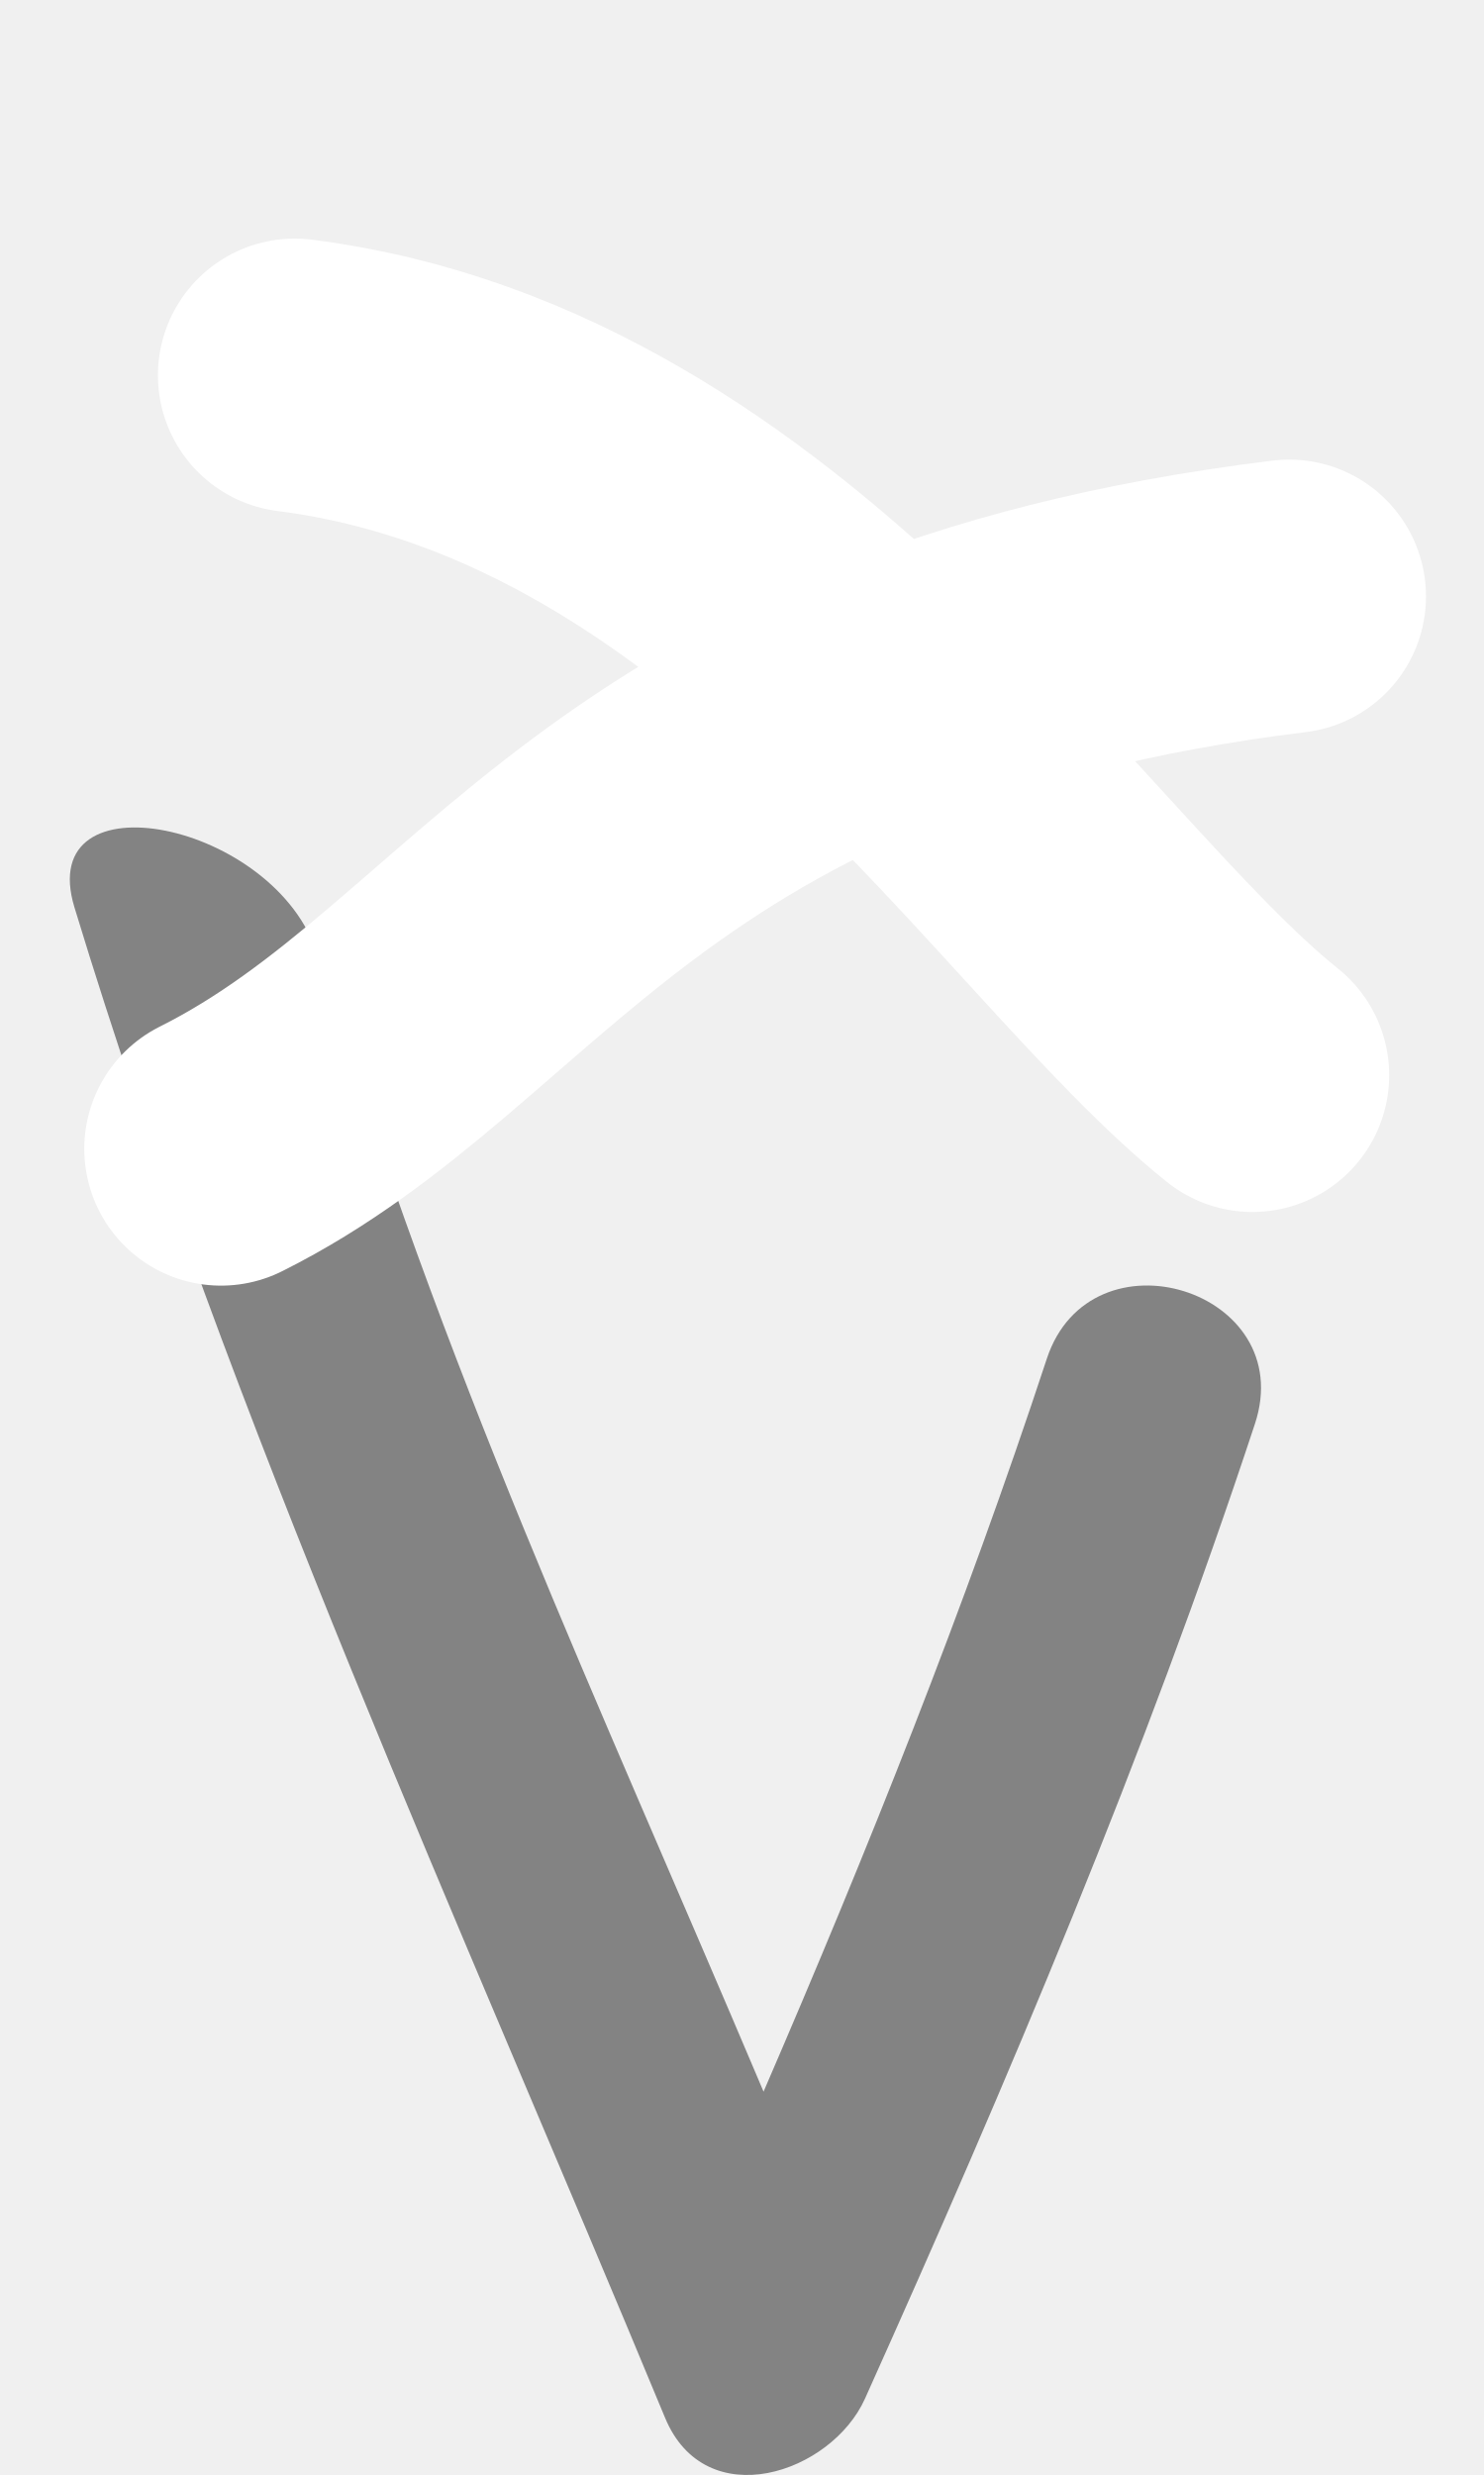
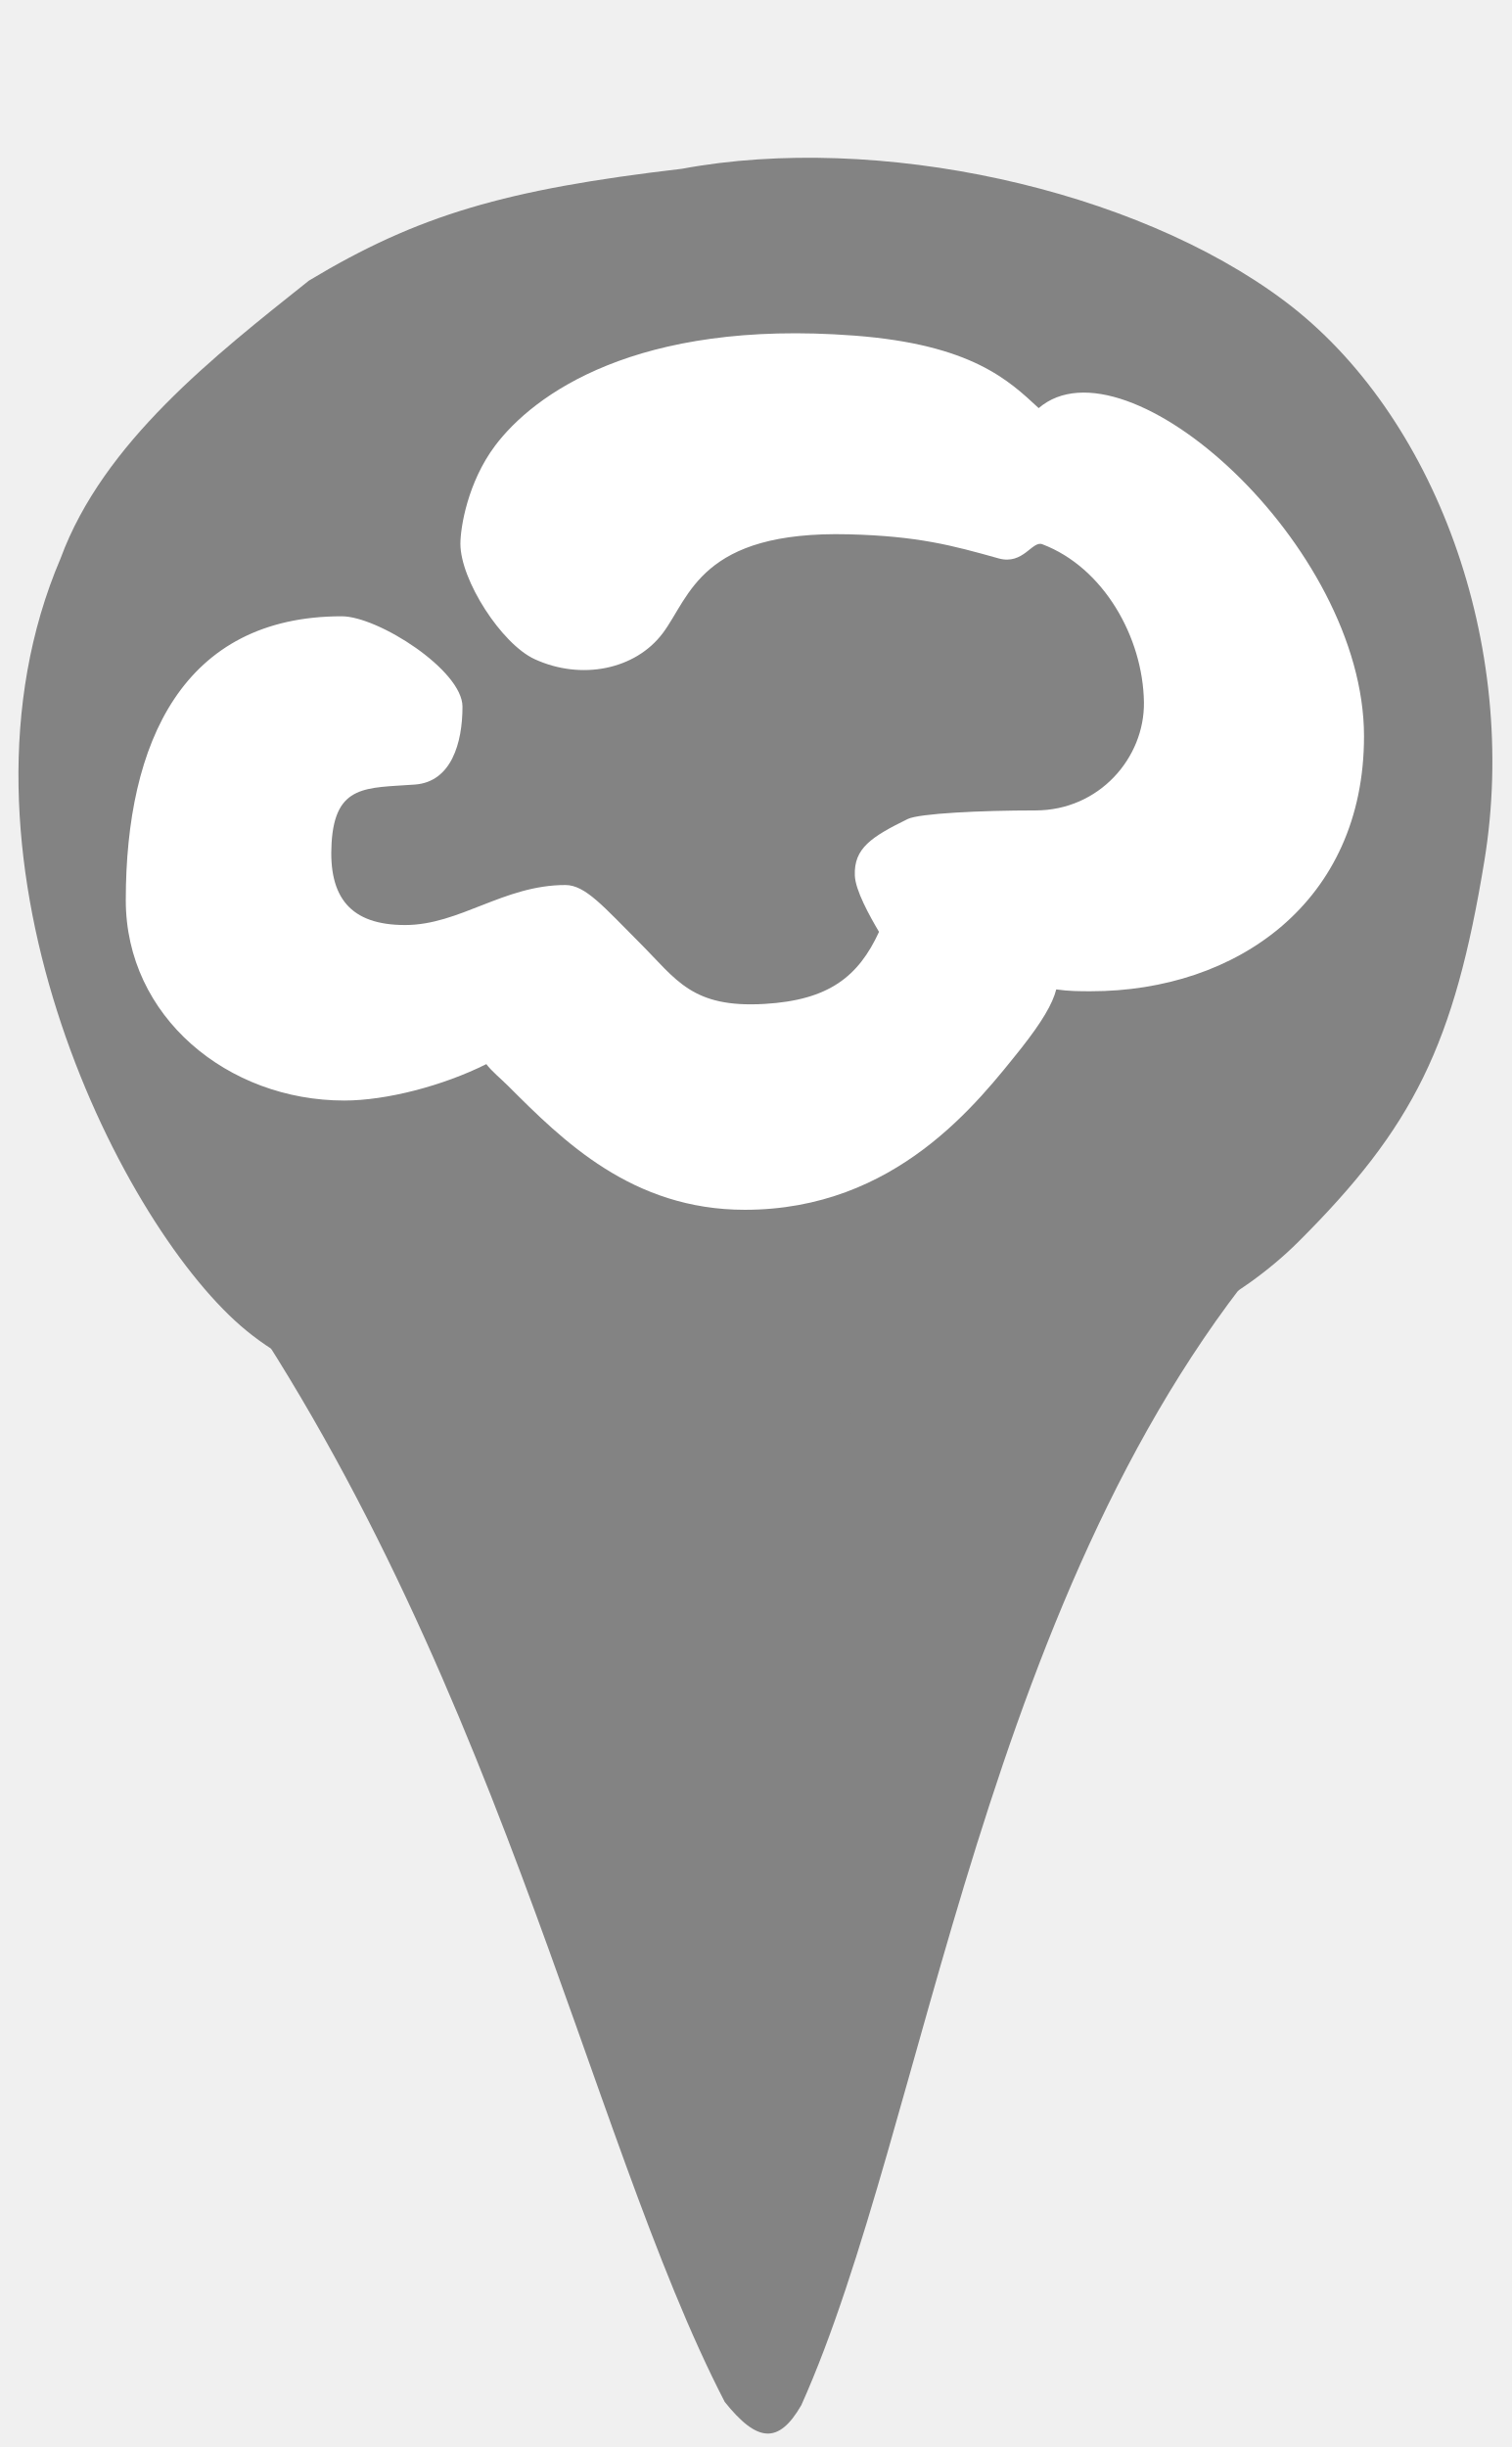
- <svg xmlns="http://www.w3.org/2000/svg" version="1.1" width="40.691" height="67.872" id="svg3173">
+ <svg xmlns="http://www.w3.org/2000/svg" version="1.1" width="42" height="68" id="svg3173">
  <defs id="defs3175" />
-   <path id="path145" d="m 28.706,37.263 c -2.251,6.83 -4.917,13.5 -7.767,20.096 -4.72,-11.153 -8.701,-19.552 -12.23,-31.159 -1.115,-3.666 -7.792,-5.015 -6.667,-1.316 4.324,14.213 10.521,27.717 16.196,41.418 1.113,2.688 4.563,1.528 5.484,-0.527 3.934,-8.761 7.681,-17.6 10.692,-26.728 1.211,-3.669 -4.503,-5.439 -5.708,-1.784 z" style="fill:#838383" />
-   <path style="fill:#ffffff;stroke:#ffffff;stroke-width:7.5;stroke-linecap:round;stroke-linejoin:round;stroke-miterlimit:4;stroke-opacity:1;stroke-dasharray:none" id="path3782" d="m 8.081,10.293 c 12.841,1.632 20.479,14.565 26.264,19.193" />
-   <path style="fill:none;stroke:#ffffff;stroke-width:7.5;stroke-linecap:round;stroke-linejoin:miter;stroke-miterlimit:4;stroke-opacity:1;stroke-dasharray:none" id="path3786" d="M 35.355,16.354 C 17.025,18.603 14.033,27.52 6.061,31.506" />
+   <path style="fill:#838383" id="path145" d="M 5.529,34.509 C 13.779,45.848 16.286,59.292 20.143,66.747 c 0.896,1.12 1.492,1.192 2.128,0.092 C 25.757,59.076 27.338,43.89 35.609,34.392 26.483,39.383 3.489,24.31 5.529,34.509 z" />
+   <path style="fill:#838383;fill-opacity:1" id="path2993" d="M 8.586,7.798 C 11.619,5.974 14.051,5.264 18.956,4.69 c 5.422,-1.009 12.573,0.541 16.751,3.678 4.177,3.137 6.532,9.555 5.55,15.55 -0.837,5.111 -1.964,7.398 -5.182,10.602 -3.258,3.243 -9.448,4.666 -14.359,4.921 C 16.812,39.696 10.169,39.861 6.696,36.849 3.224,33.837 -1.786,23.637 1.685,15.514 2.873,12.291 5.964,9.888 8.586,7.798 z" />
+   <text xml:space="preserve" style="font-size:22px;font-style:normal;font-variant:normal;font-weight:bold;font-stretch:normal;text-align:center;line-height:125%;letter-spacing:0px;word-spacing:0px;text-anchor:middle;fill:#838383;fill-opacity:1;stroke:none;font-family:Pecita;-inkscape-font-specification:Pecita Bold" x="-72.61" y="-16.36" id="text2991" transform="scale(1,-1)">
+     <tspan id="tspan2993" x="-72.61" y="-16.36" />
+   </text>
+   <g style="font-size:29.011px;font-style:normal;font-variant:normal;font-weight:bold;font-stretch:normal;text-align:center;line-height:125%;letter-spacing:0px;word-spacing:0px;text-anchor:middle;fill:#ffffff;fill-opacity:1;stroke:none;font-family:DIN Condensed;-inkscape-font-specification:DIN Condensed" id="text2995">
+     <path d="m 13.516,29.57 c 0.152,0.202 0.405,0.405 0.607,0.607 1.518,1.518 3.442,3.442 6.579,3.442 4.201,0 6.478,-2.986 7.693,-4.504 0.557,-0.709 0.86,-1.215 0.962,-1.62 0.354,0.051 0.658,0.051 0.962,0.051 4.049,0 7.592,-2.48 7.592,-7.086 0,-5.314 -6.611,-11.207 -9.042,-9.119 -0.822,-0.759 -1.849,-1.767 -5.129,-2.015 -6.056,-0.459 -8.918,1.645 -9.981,3.062 -0.759,1.012 -0.963,2.267 -0.963,2.722 0,1.012 1.145,2.786 2.065,3.208 1.3,0.596 2.801,0.289 3.56,-0.723 0.759,-1.012 1.05,-2.852 5.171,-2.747 1.924,0.049 2.881,0.31 4.162,0.669 0.687,0.192 0.932,-0.501 1.216,-0.393 1.704,0.646 2.799,2.589 2.824,4.392 0.021,1.541 -1.243,3.005 -3.014,3.005 -1.518,0 -3.234,0.083 -3.552,0.239 -1.012,0.497 -1.497,0.813 -1.469,1.568 0.015,0.415 0.406,1.117 0.672,1.568 -0.572,1.243 -1.394,1.897 -3.18,2.002 -2.021,0.119 -2.447,-0.673 -3.46,-1.686 -1.012,-1.012 -1.519,-1.618 -2.076,-1.618 -1.721,0 -2.937,1.112 -4.456,1.112 -1.518,0 -2.134,-0.766 -2.043,-2.282 0.099,-1.639 0.977,-1.523 2.318,-1.622 1.009,-0.075 1.32,-1.152 1.32,-2.164 0,-1.012 -2.345,-2.512 -3.357,-2.512 -4.403,0 -6.001,3.487 -6.001,7.89 0,3.239 2.834,5.567 6.073,5.567 1.164,0 2.733,-0.405 3.948,-1.012" style="font-size:50.611px;fill:#ffffff;font-family:Pecita;-inkscape-font-specification:Pecita" id="path3012" />
+   </g>
</svg>
